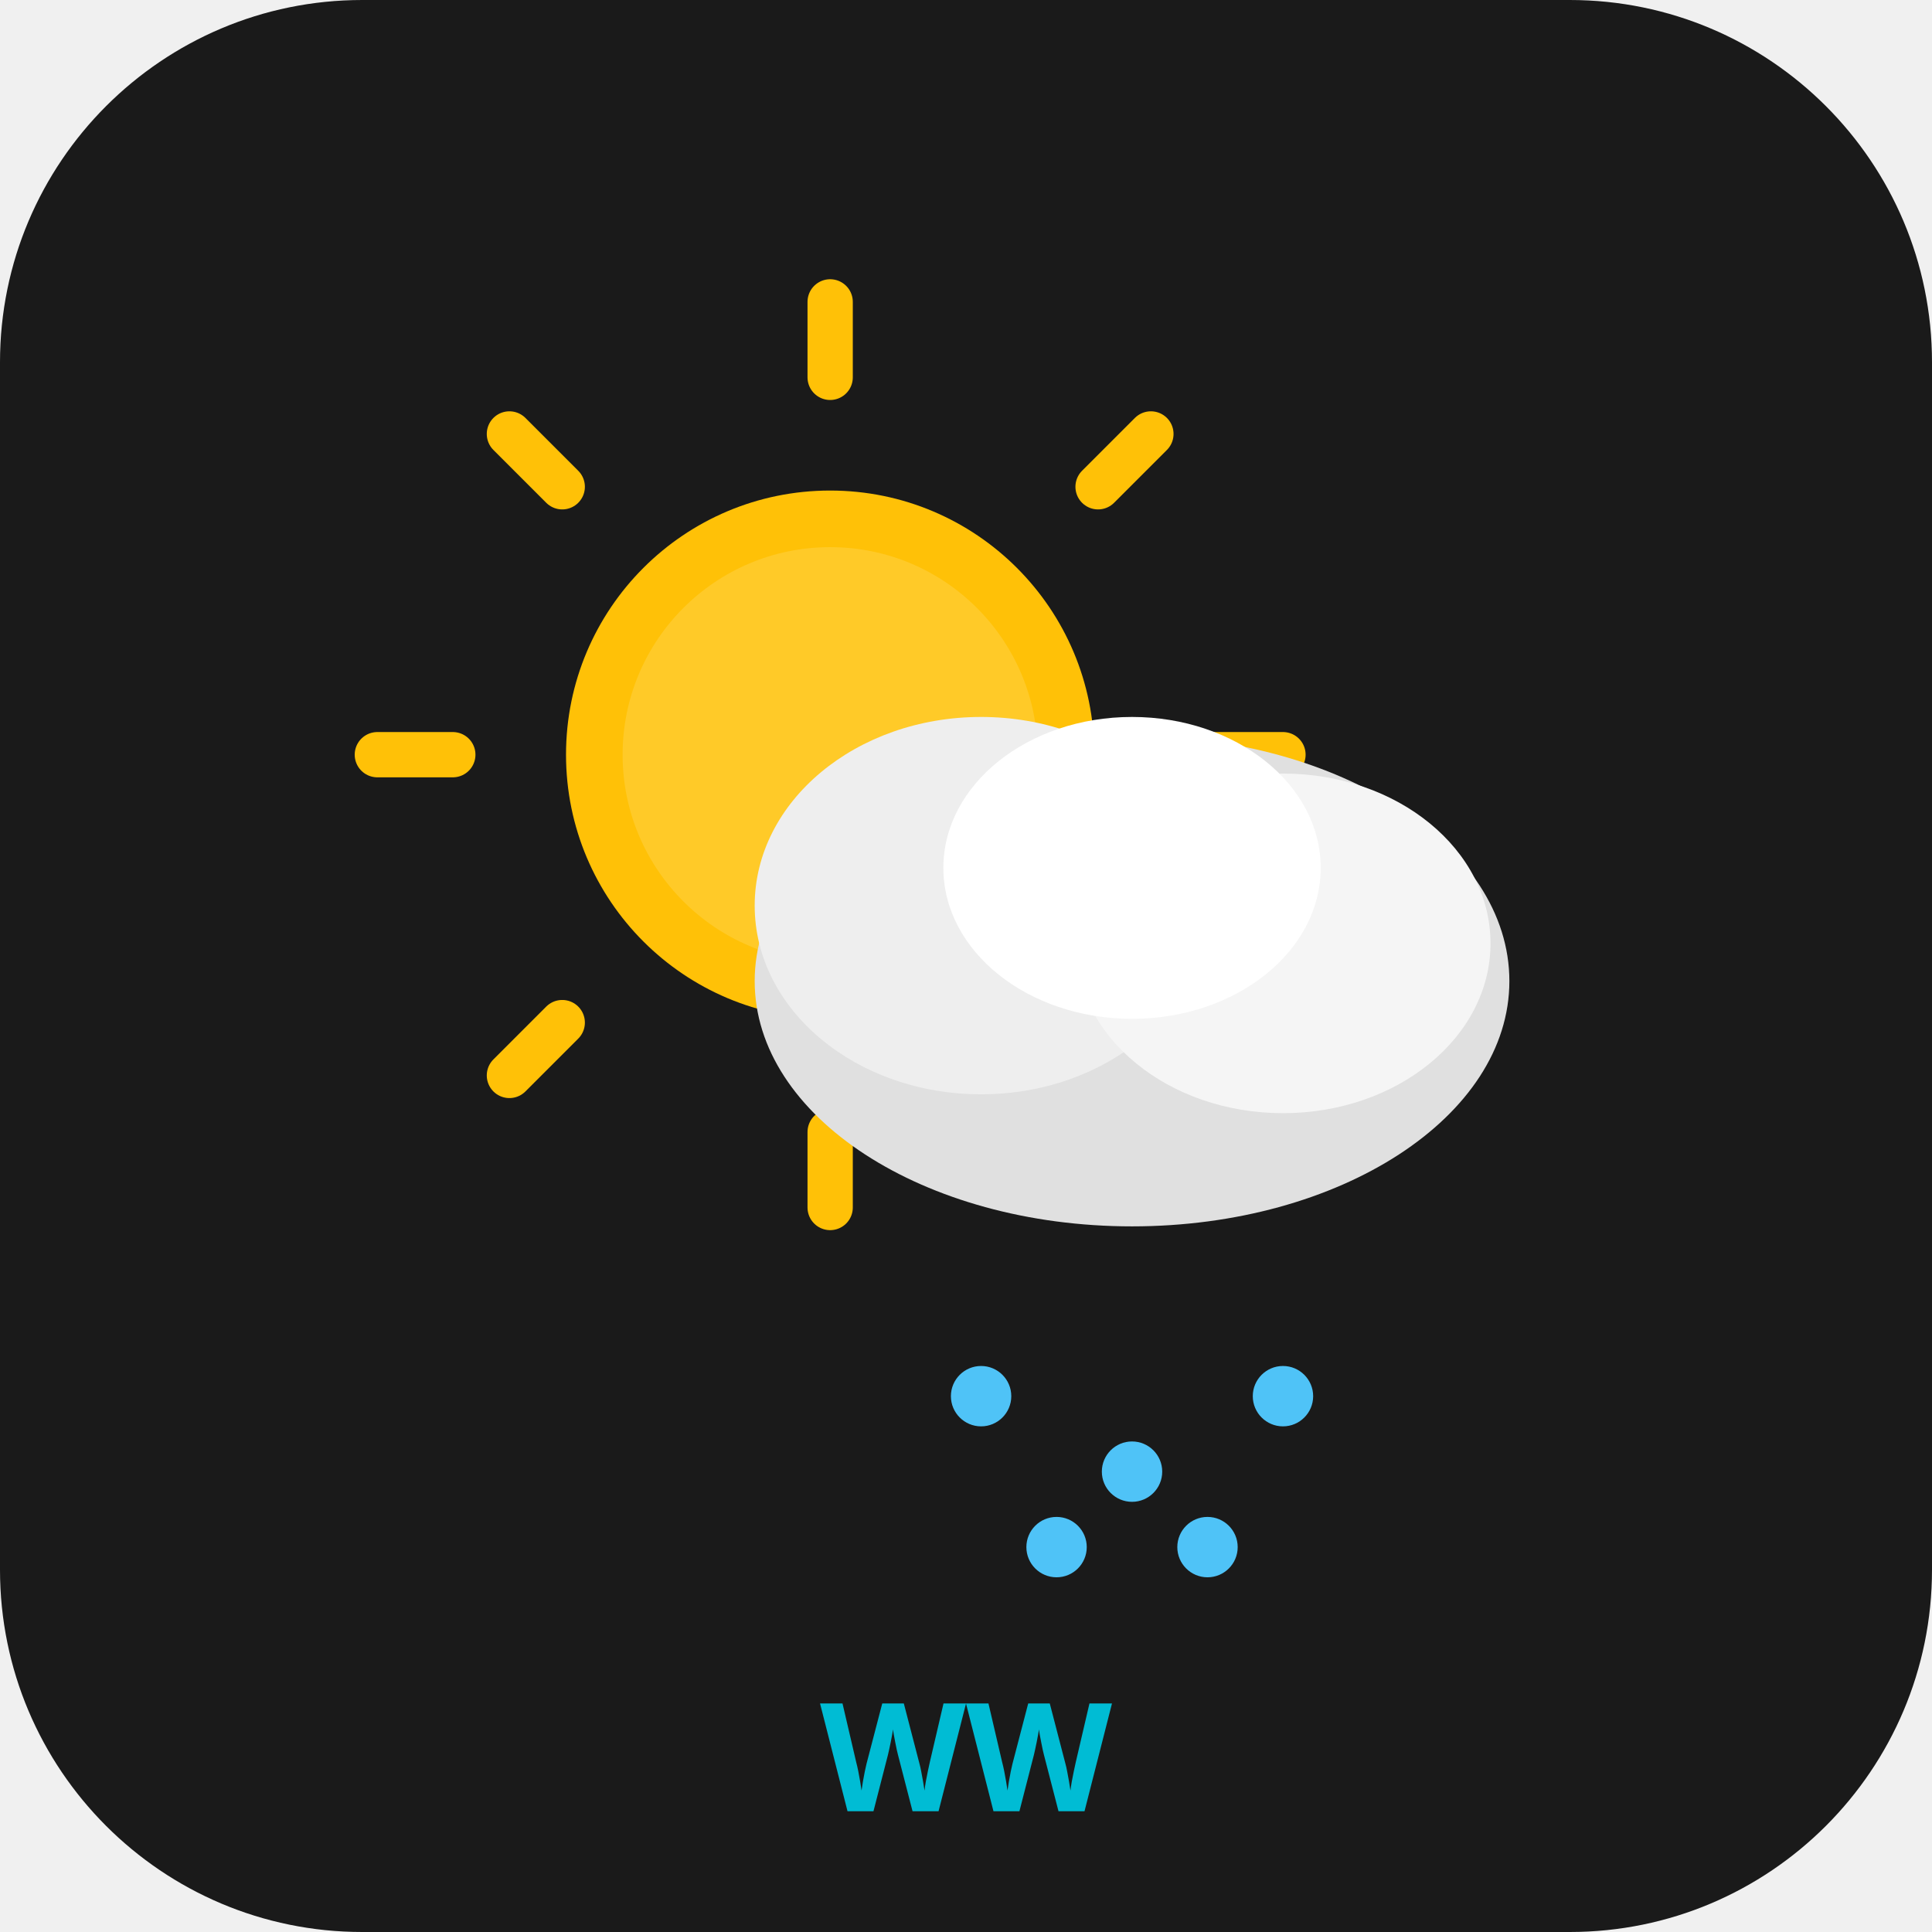
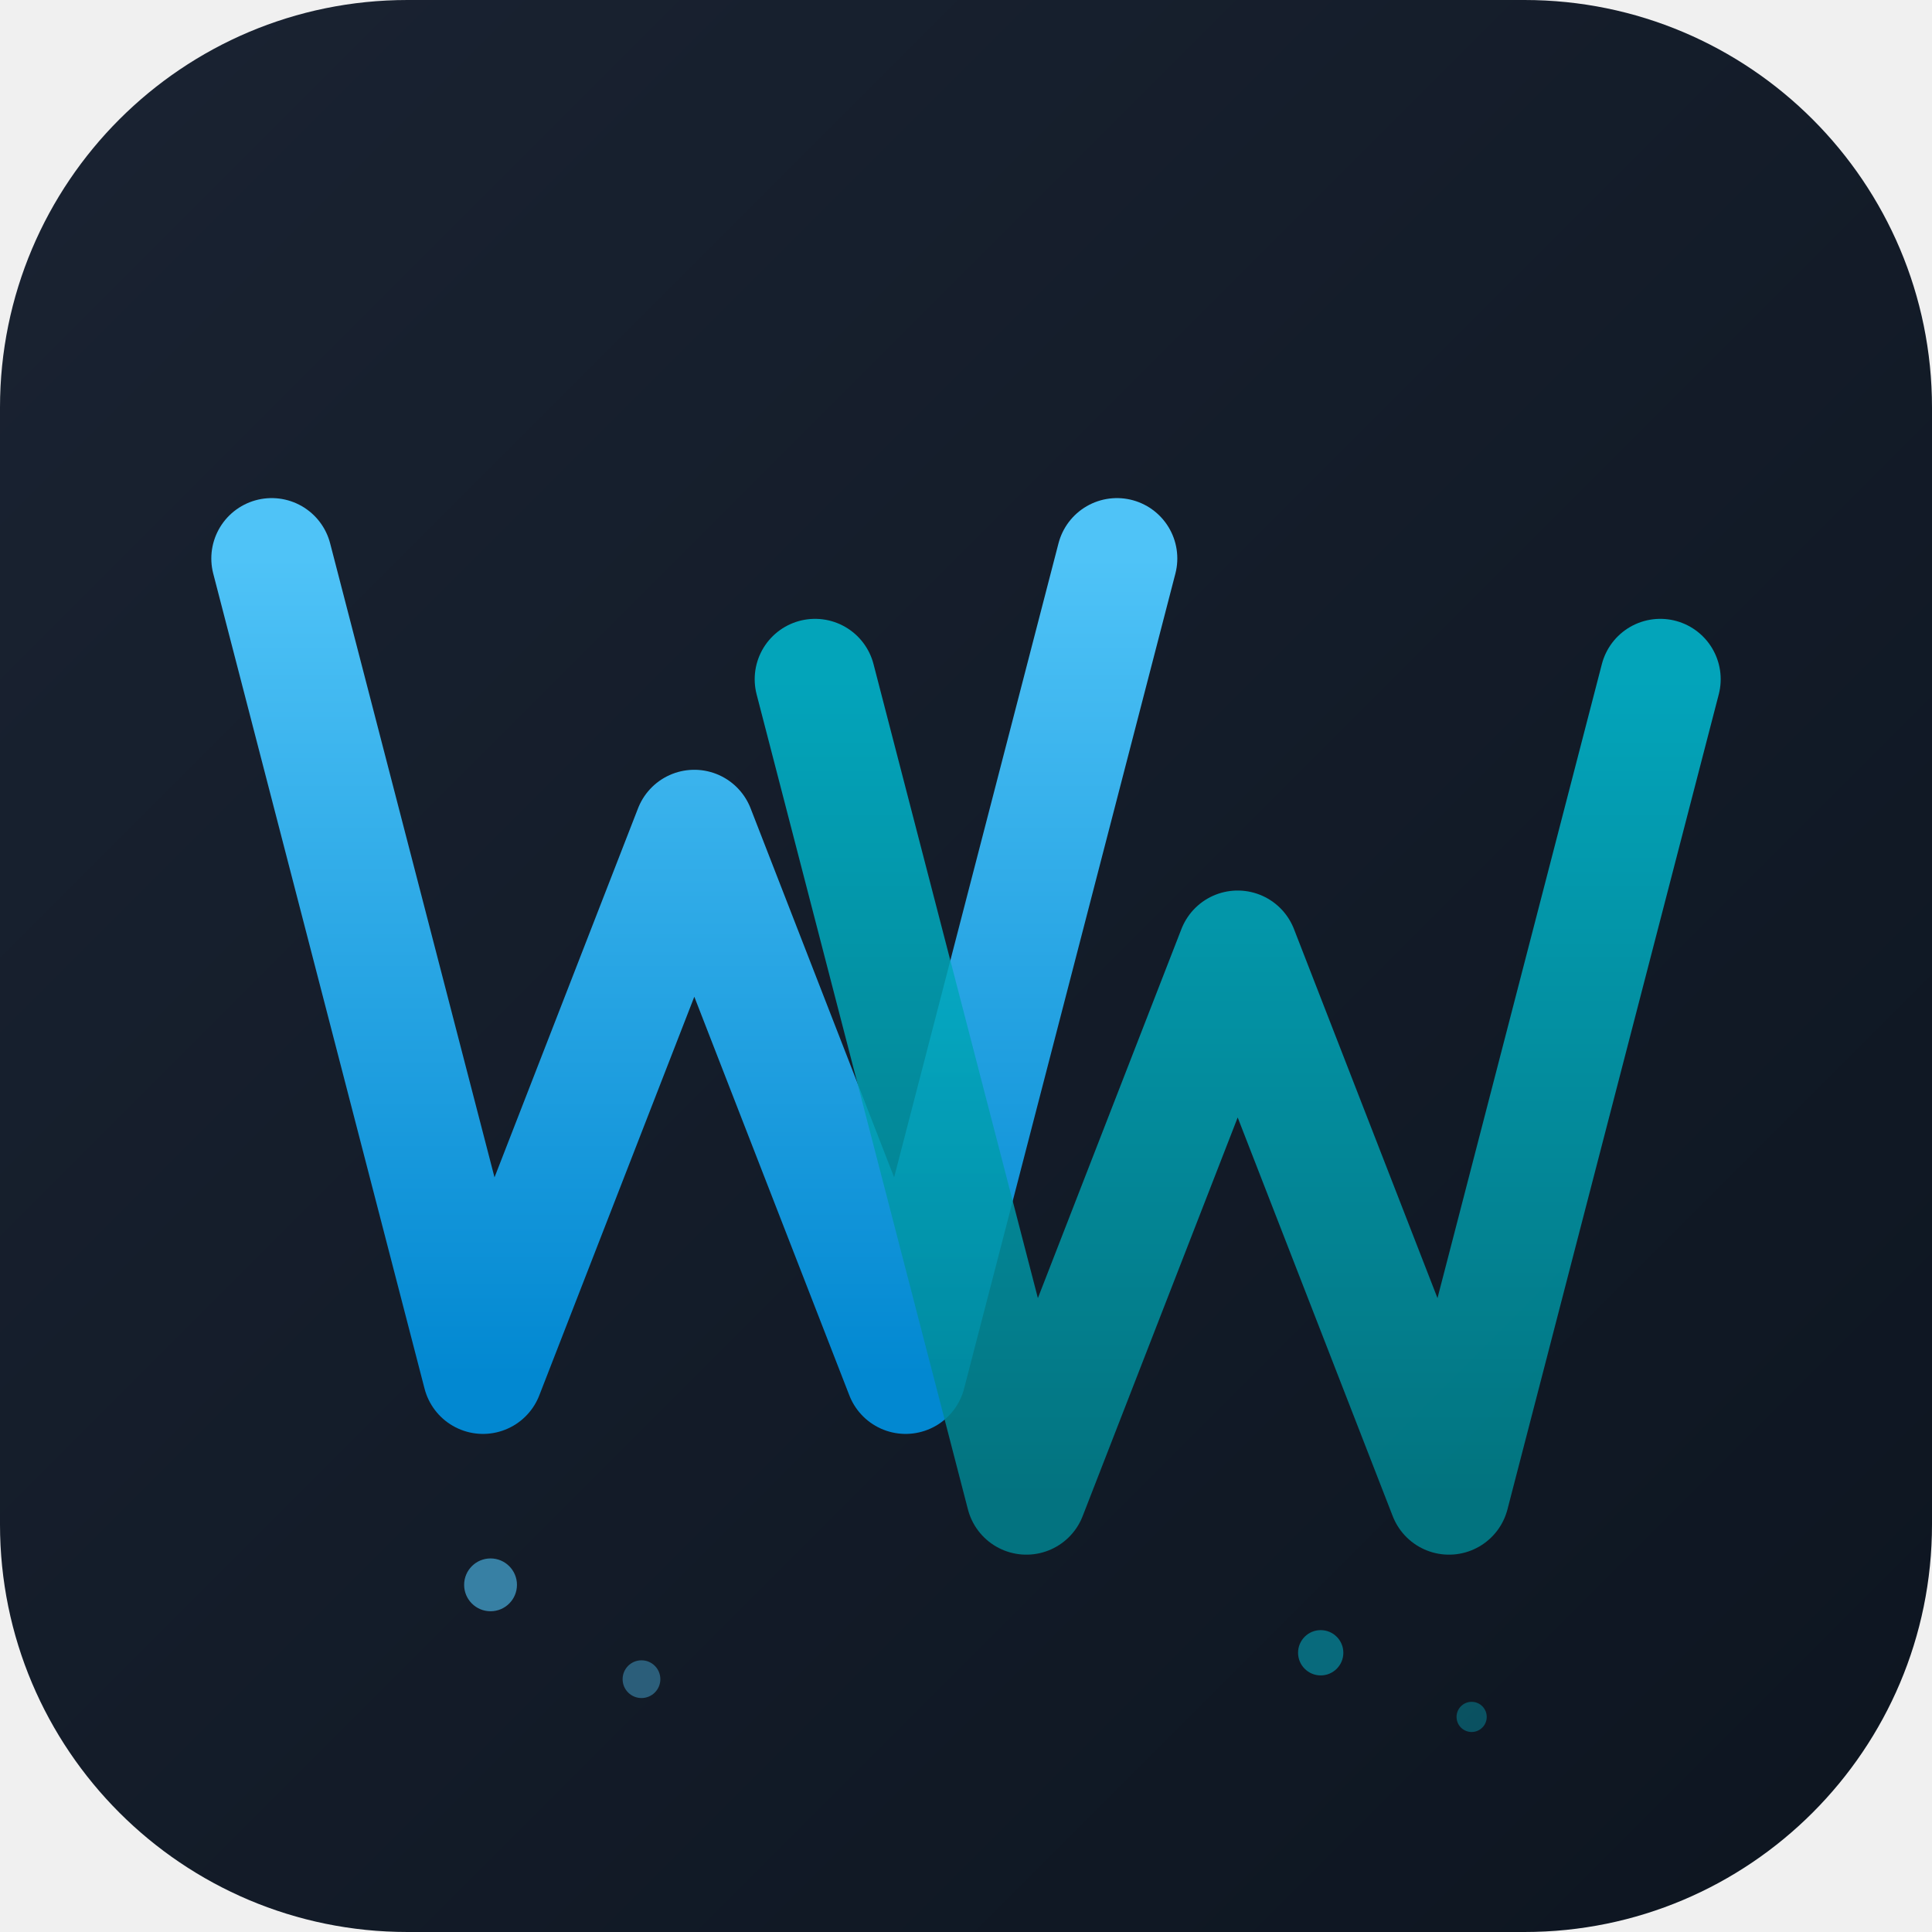
<svg xmlns="http://www.w3.org/2000/svg" viewBox="0 0 512 512">
-   <rect width="512" height="512" rx="96" fill="#1a1a1a" />
-   <circle cx="220" cy="200" r="70" fill="#ffc107" />
-   <circle cx="220" cy="200" r="55" fill="#ffca28" />
-   <line x1="220" y1="100" x2="220" y2="80" stroke="#ffc107" stroke-width="12" stroke-linecap="round" />
-   <line x1="220" y1="300" x2="220" y2="320" stroke="#ffc107" stroke-width="12" stroke-linecap="round" />
-   <line x1="120" y1="200" x2="100" y2="200" stroke="#ffc107" stroke-width="12" stroke-linecap="round" />
-   <line x1="320" y1="200" x2="340" y2="200" stroke="#ffc107" stroke-width="12" stroke-linecap="round" />
-   <line x1="149" y1="129" x2="135" y2="115" stroke="#ffc107" stroke-width="12" stroke-linecap="round" />
-   <line x1="291" y1="271" x2="305" y2="285" stroke="#ffc107" stroke-width="12" stroke-linecap="round" />
-   <line x1="291" y1="129" x2="305" y2="115" stroke="#ffc107" stroke-width="12" stroke-linecap="round" />
-   <line x1="149" y1="271" x2="135" y2="285" stroke="#ffc107" stroke-width="12" stroke-linecap="round" />
-   <ellipse cx="300" cy="260" rx="100" ry="65" fill="#e0e0e0" />
-   <ellipse cx="260" cy="240" rx="60" ry="50" fill="#eeeeee" />
-   <ellipse cx="340" cy="250" rx="55" ry="45" fill="#f5f5f5" />
-   <ellipse cx="300" cy="230" rx="50" ry="40" fill="#ffffff" />
-   <circle cx="260" cy="370" r="8" fill="#4fc3f7" />
-   <circle cx="300" cy="390" r="8" fill="#4fc3f7" />
-   <circle cx="340" cy="370" r="8" fill="#4fc3f7" />
-   <circle cx="280" cy="410" r="8" fill="#4fc3f7" />
-   <circle cx="320" cy="410" r="8" fill="#4fc3f7" />
-   <text x="256" y="480" text-anchor="middle" fill="#00bcd4" font-family="sans-serif" font-size="40" font-weight="700">WW</text>
+   <defs>
+     <linearGradient id="bg" x1="0" y1="0" x2="1" y2="1">
+       <stop offset="0%" stop-color="#1a2332" />
+       <stop offset="100%" stop-color="#0d1520" />
+     </linearGradient>
+     <linearGradient id="w1" x1="0" y1="0" x2="0" y2="1">
+       <stop offset="0%" stop-color="#4fc3f7" />
+       <stop offset="100%" stop-color="#0288d1" />
+     </linearGradient>
+     <linearGradient id="w2" x1="0" y1="0" x2="0" y2="1">
+       <stop offset="0%" stop-color="#00bcd4" />
+       <stop offset="100%" stop-color="#00838f" />
+     </linearGradient>
+   </defs>
+   <rect width="512" height="512" rx="108" fill="url(#bg)" />
+   <path d="M72 148 L128 364 L184 220 L240 364 L296 148" fill="none" stroke="url(#w1)" stroke-width="32" stroke-linecap="round" stroke-linejoin="round" />
+   <path d="M216 180 L272 396 L328 252 L384 396 L440 180" fill="none" stroke="url(#w2)" stroke-width="32" stroke-linecap="round" stroke-linejoin="round" opacity="0.85" />
+   <circle cx="130" cy="420" r="7" fill="#4fc3f7" opacity="0.6" />
+   <circle cx="170" cy="445" r="5" fill="#4fc3f7" opacity="0.4" />
+   <circle cx="350" cy="438" r="6" fill="#00bcd4" opacity="0.5" />
+   <circle cx="390" cy="455" r="4" fill="#00bcd4" opacity="0.35" />
</svg>
